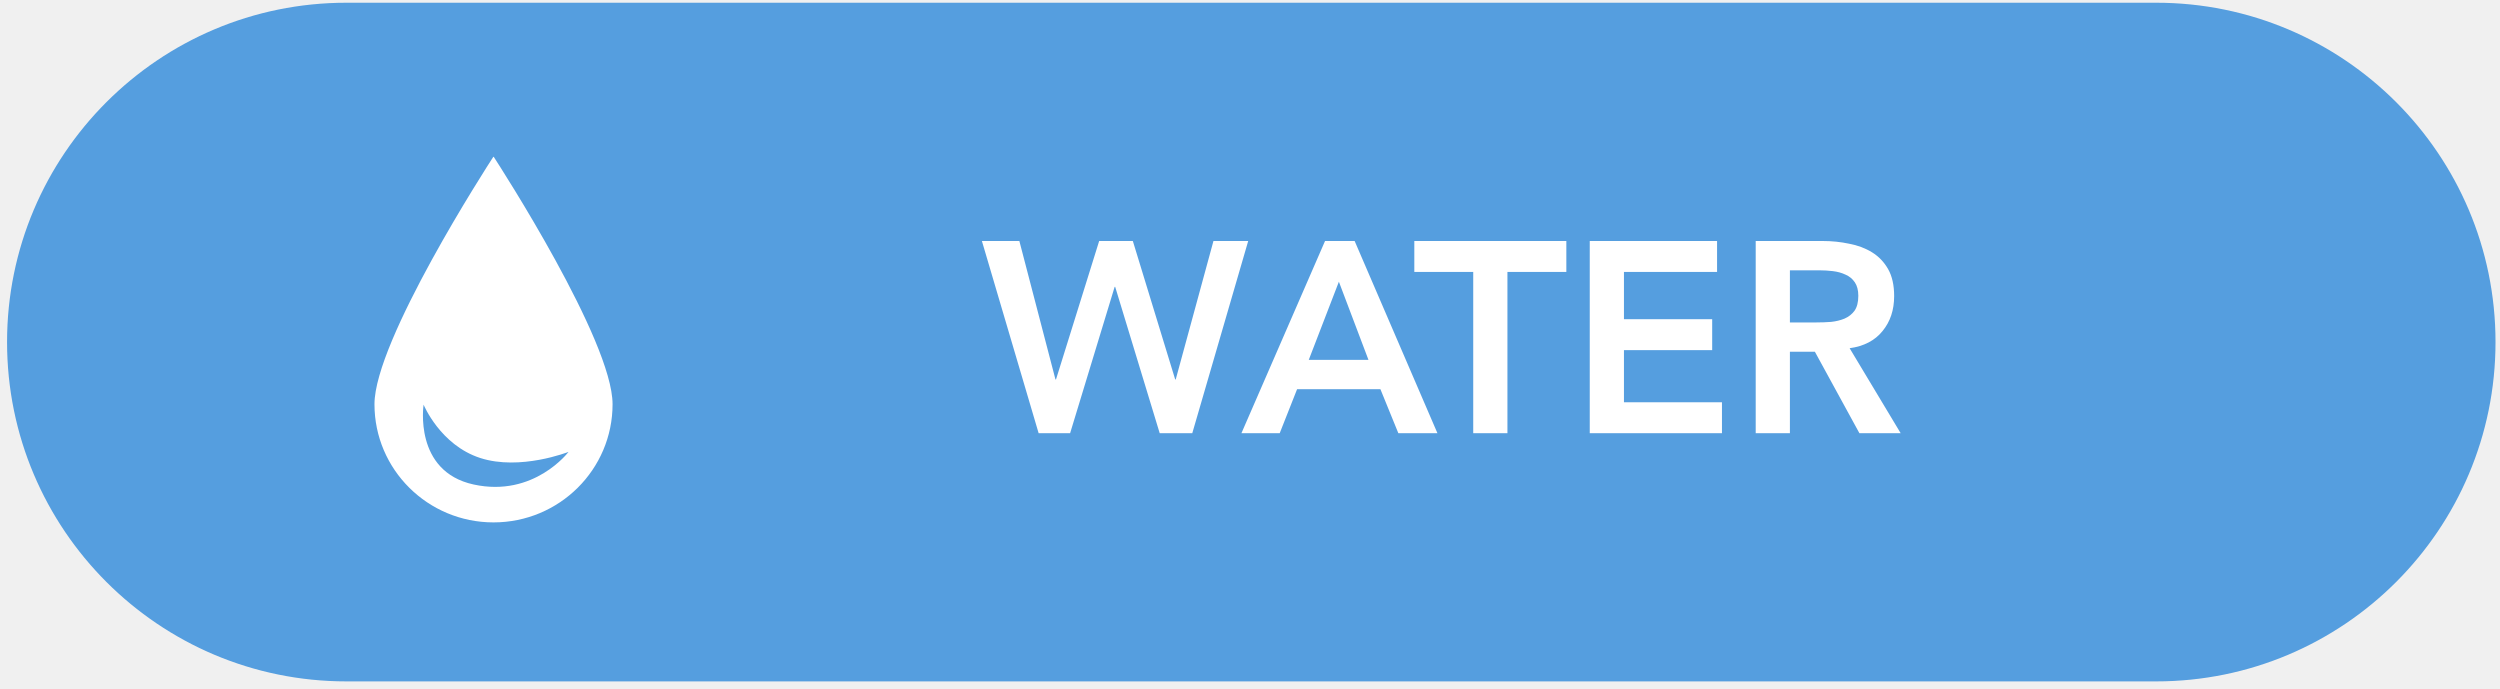
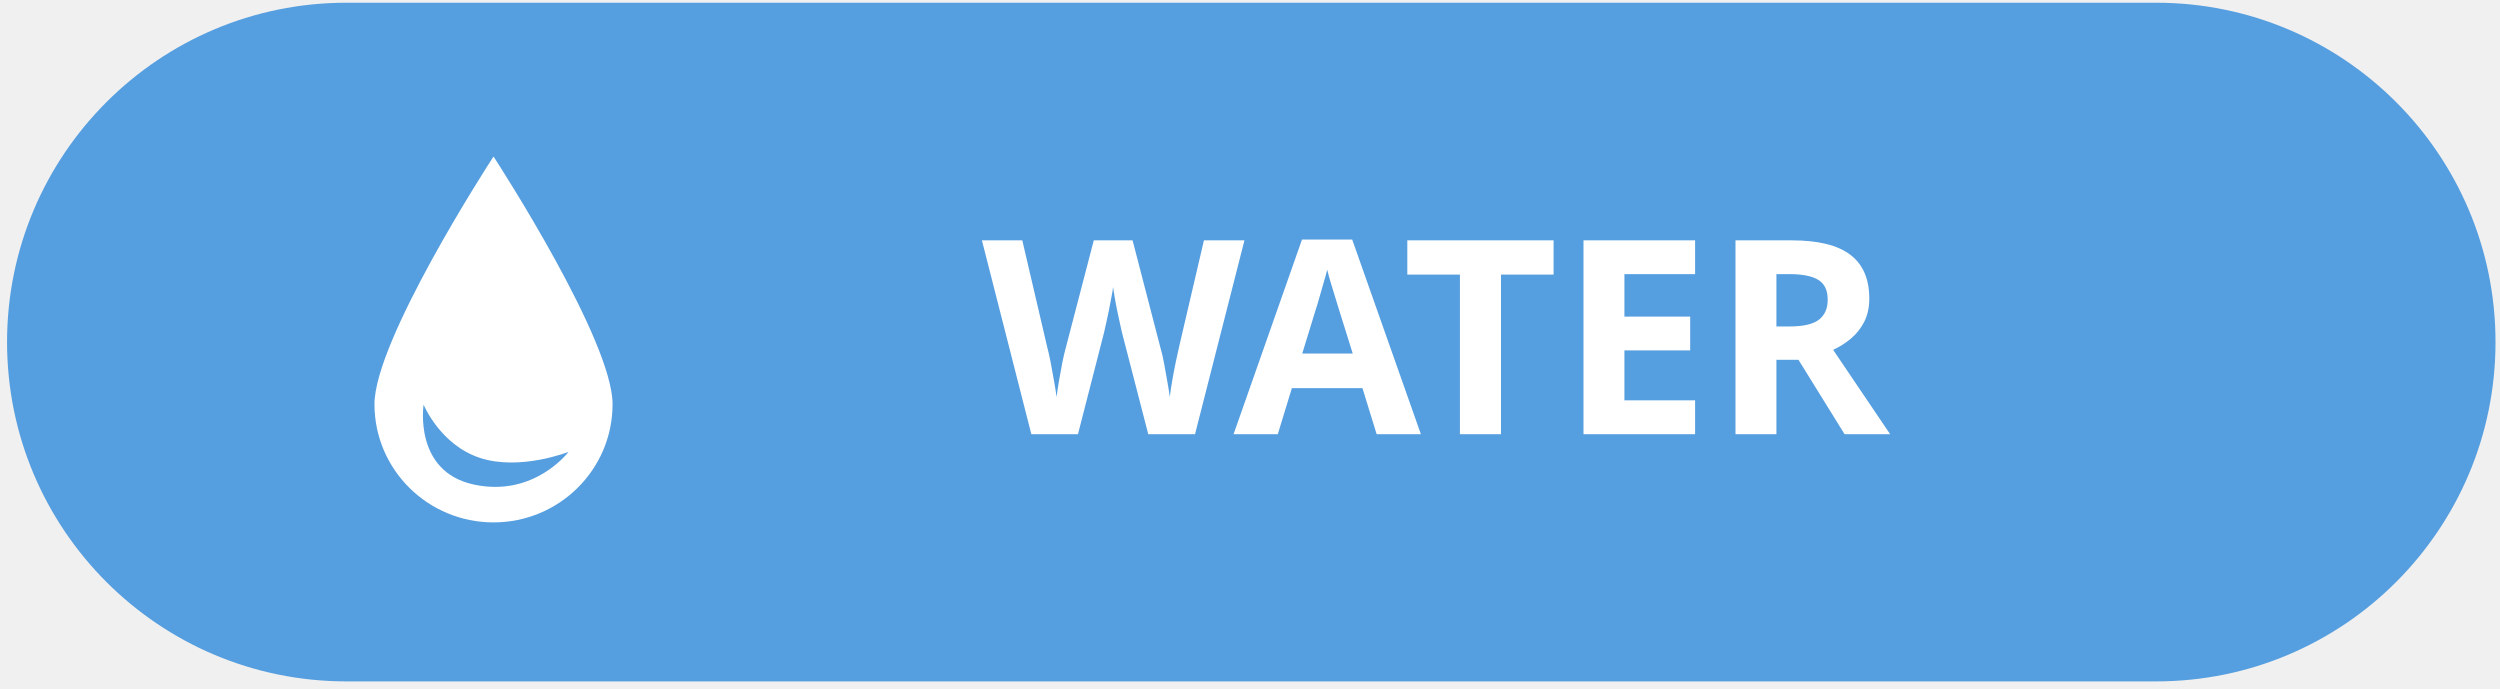
<svg xmlns="http://www.w3.org/2000/svg" width="294" height="81" viewBox="0 0 294 81" fill="none">
  <g clip-path="url(#clip0)">
    <rect x="0.83" y="0.321" width="292.642" height="79.811" rx="39.906" fill="#559EDF" />
-     <path d="M115.471 28.341H119.876L124.122 44.622H124.186L129.262 28.341H133.221L138.201 44.622H138.265L142.702 28.341H146.789L140.212 50.944H136.381L131.146 33.736H131.082L125.846 50.944H122.143L115.471 28.341ZM155.825 28.341H159.305L169.042 50.944H164.445L162.338 45.772H152.537L150.494 50.944H145.992L155.825 28.341ZM160.933 42.324L157.453 33.13L153.909 42.324H160.933ZM173.252 31.98H166.324V28.341H184.202V31.98H177.274V50.944H173.252V31.98ZM186.955 28.341H201.927V31.98H190.977V37.535H201.353V41.175H190.977V47.304H202.502V50.944H186.955V28.341ZM206.471 28.341H214.324C215.41 28.341 216.453 28.447 217.453 28.66C218.475 28.852 219.379 29.192 220.167 29.682C220.954 30.171 221.582 30.831 222.05 31.661C222.518 32.491 222.752 33.545 222.752 34.822C222.752 36.46 222.295 37.833 221.38 38.94C220.486 40.047 219.198 40.717 217.517 40.951L223.519 50.944H218.666L213.43 41.366H210.493V50.944H206.471V28.341ZM213.622 37.918C214.197 37.918 214.771 37.897 215.346 37.854C215.921 37.791 216.442 37.663 216.91 37.471C217.4 37.258 217.794 36.95 218.091 36.545C218.389 36.12 218.538 35.535 218.538 34.79C218.538 34.13 218.4 33.598 218.123 33.193C217.847 32.789 217.485 32.491 217.038 32.3C216.591 32.087 216.091 31.948 215.538 31.884C215.005 31.821 214.484 31.789 213.973 31.789H210.493V37.918H213.622Z" fill="white" />
+     <text fill="white" xml:space="preserve" style="white-space: pre" font-family="Avenir" font-size="31.924" font-weight="800" letter-spacing="0px">
+       <tspan x="115.471" y="51.064">WATER</tspan>
+     </text>
    <path fill-rule="evenodd" clip-rule="evenodd" d="M72.038 47.537C72.038 55.212 65.77 61.434 58.038 61.434C50.306 61.434 44.038 55.212 44.038 47.537C44.038 40.073 57.281 19.572 58.007 18.453C58.023 18.428 58.052 18.428 58.069 18.453C58.795 19.572 72.038 40.073 72.038 47.537ZM55.704 56.979C48.6 55.43 49.816 47.589 49.816 47.589C49.816 47.589 51.755 52.322 56.463 53.856C61.171 55.389 66.86 53.14 66.86 53.14C66.86 53.14 62.808 58.528 55.704 56.979Z" fill="white" />
  </g>
  <defs>
    <clipPath id="clip0">
      <rect width="292.642" height="79.811" fill="white" transform="translate(0.830322 0.320801)" />
    </clipPath>
  </defs>
</svg>
